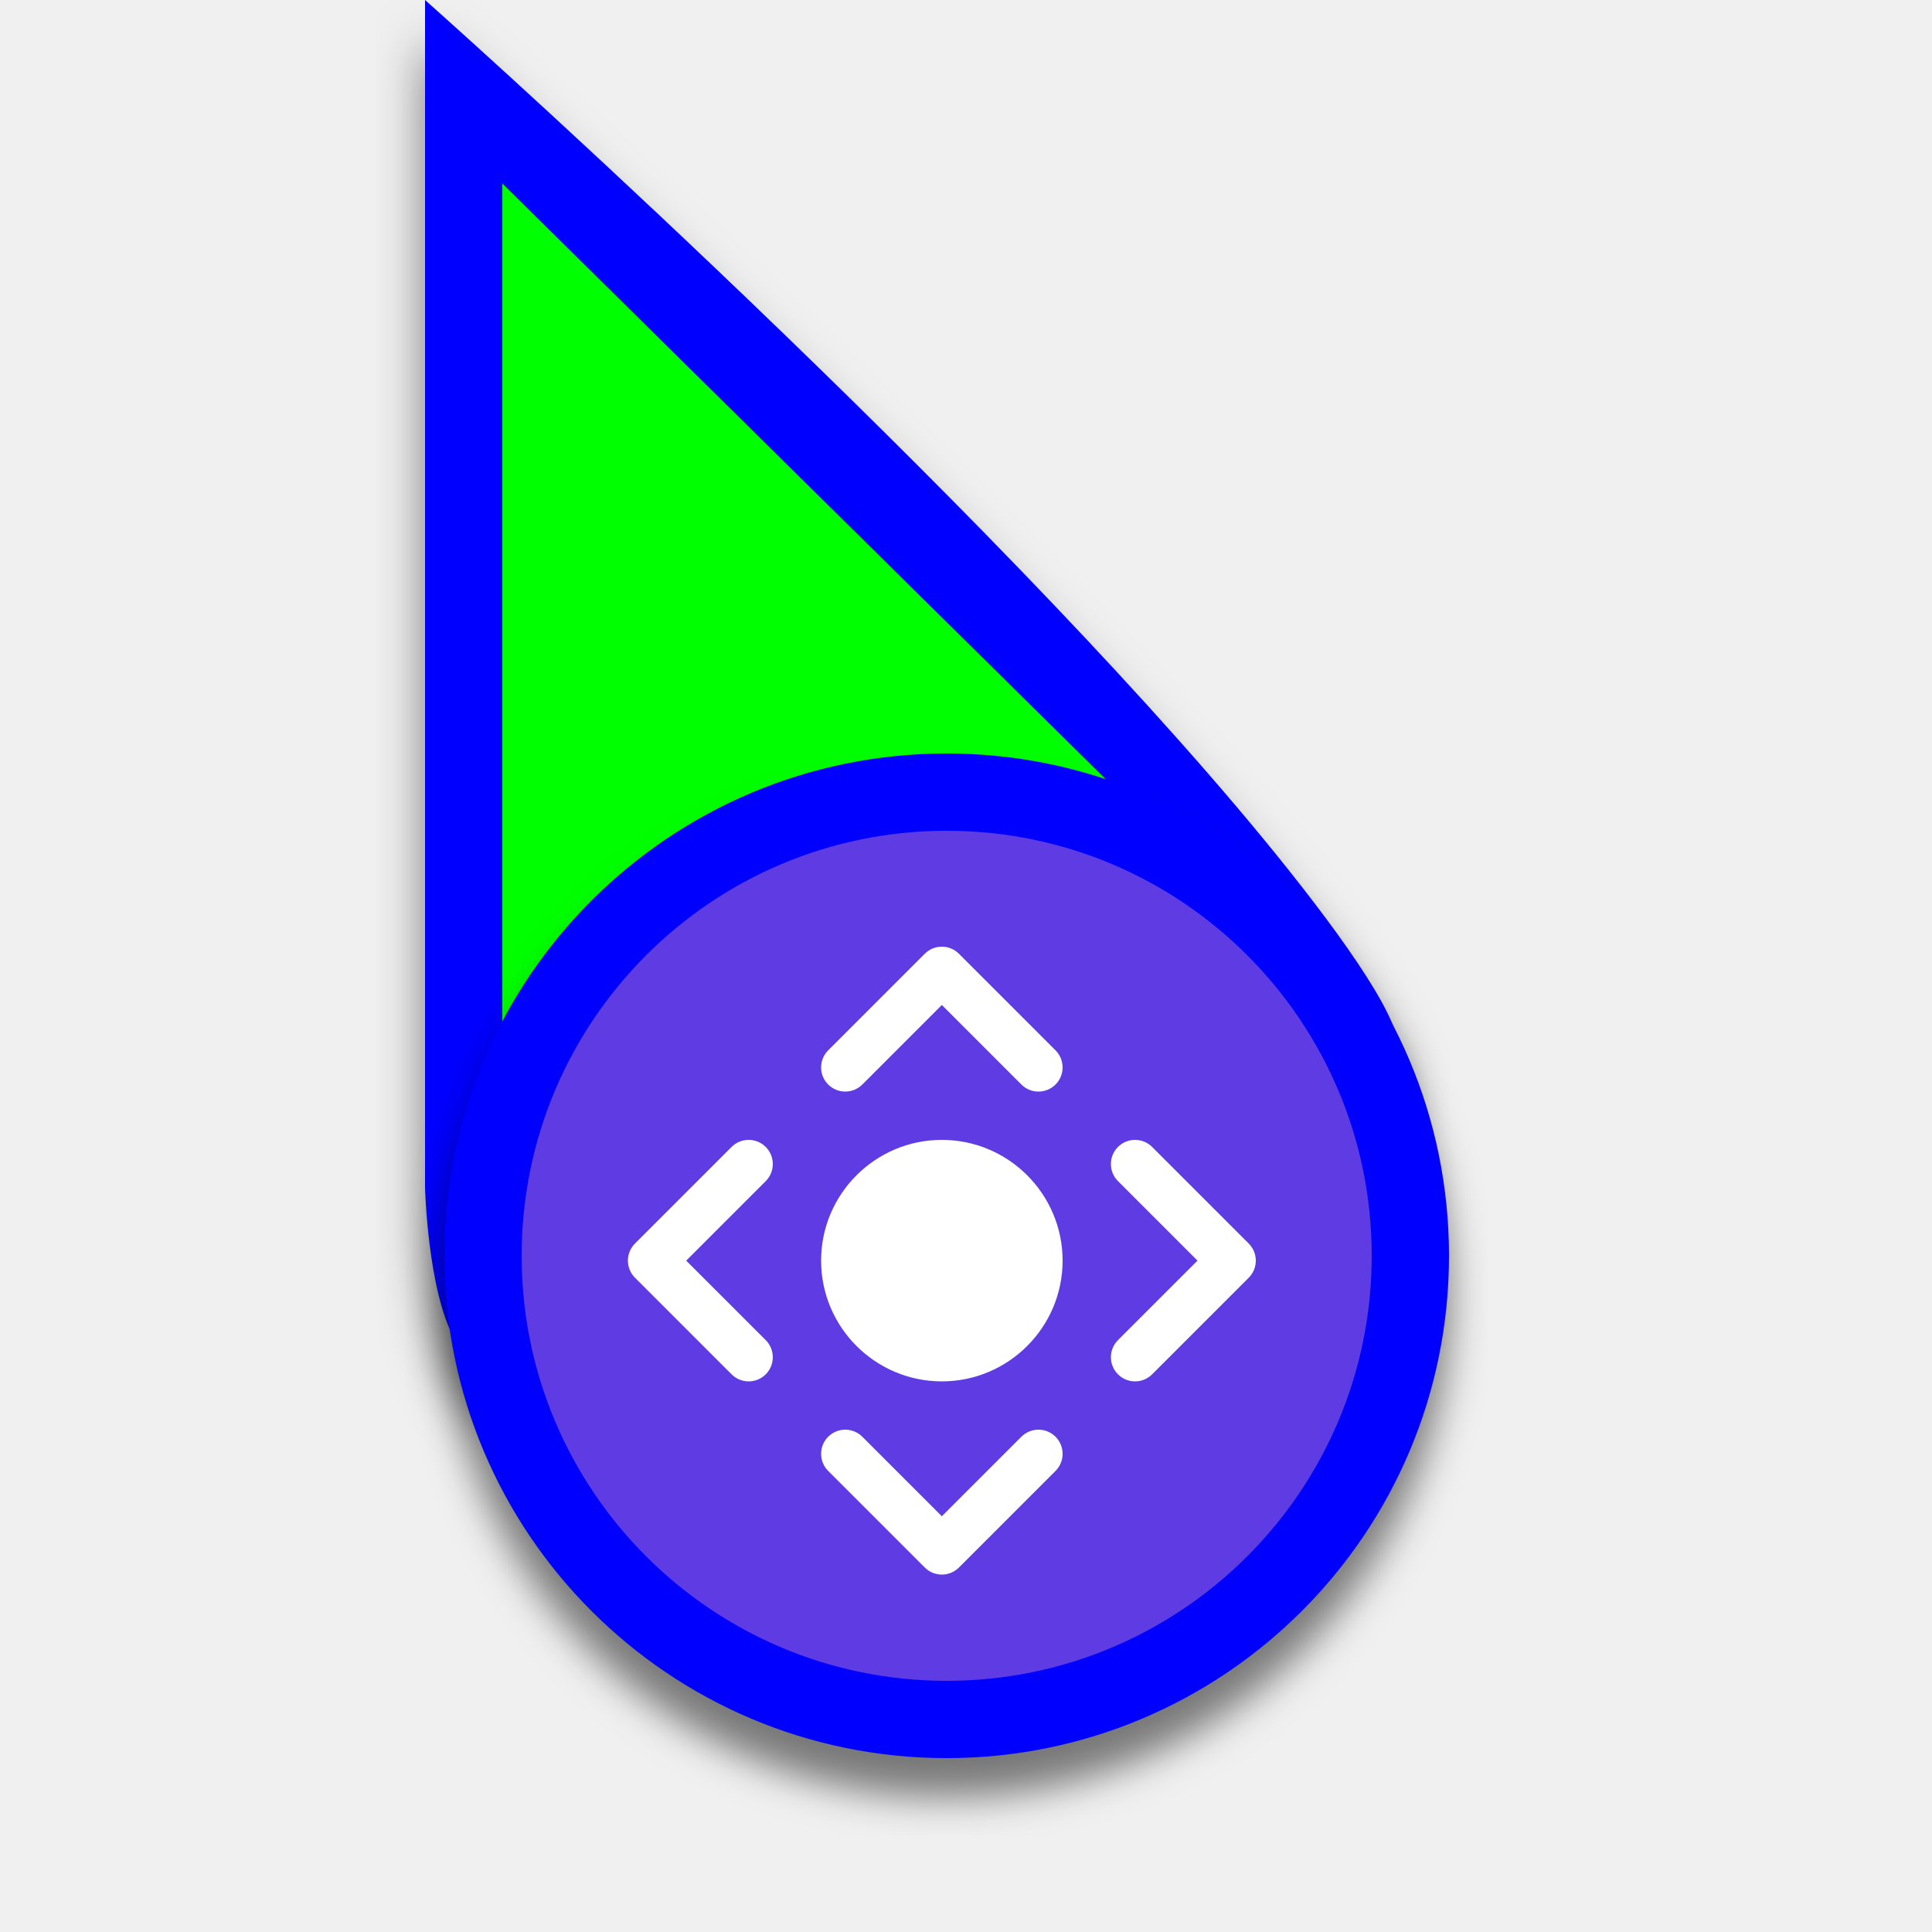
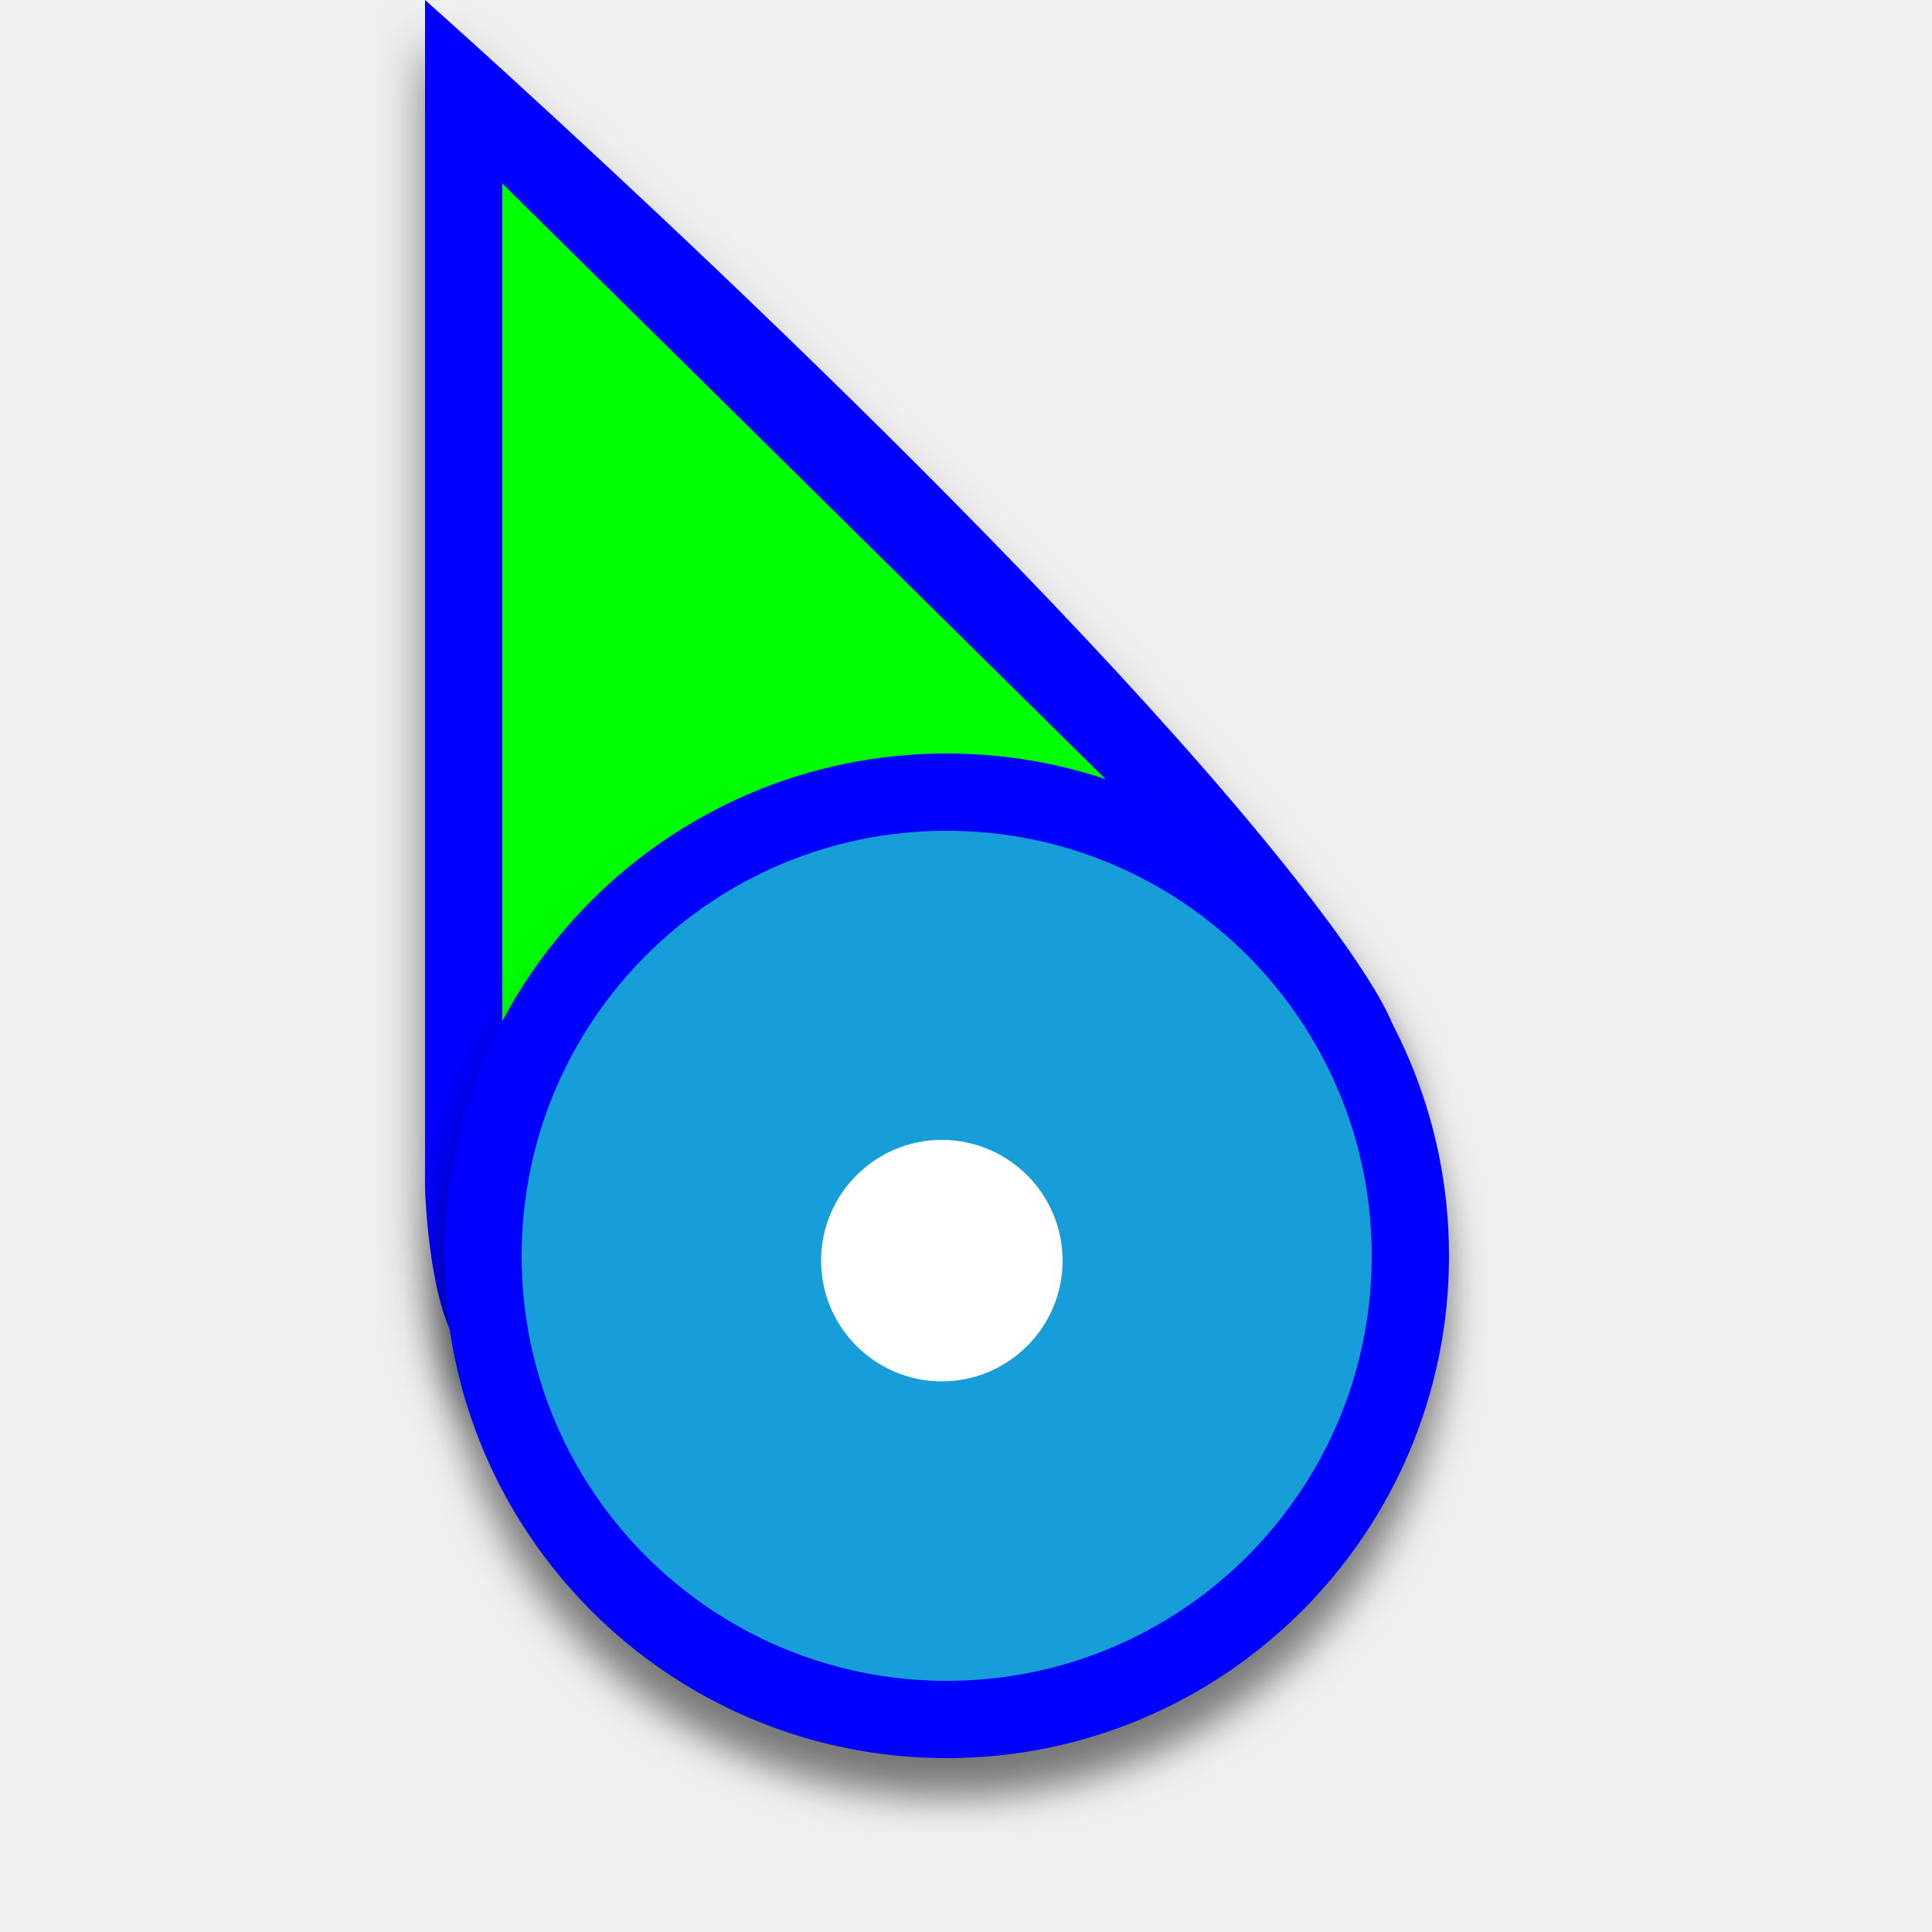
- <svg xmlns="http://www.w3.org/2000/svg" width="200" height="200" viewBox="0 0 200 200" fill="none">
-   <g clip-path="url(#clip0)">
-     <g filter="url(#filter0_d)">
-       <path fill-rule="evenodd" clip-rule="evenodd" d="M44 0C44 0 97.5 47.5 128 83.5C135.249 92.056 143.076 102.226 144.5 107C150.268 126.332 107.307 90.127 85.366 98.122C64.929 105.569 57.2 157.078 47 138.5C44.288 133.56 44 123 44 123V0Z" fill="#0000FF" />
+ <svg xmlns="http://www.w3.org/2000/svg" width="200" height="200" viewBox="0 0 200 200" fill="none" version="1.1" id="svg53">
+   <g clip-path="url(#clip0)" id="g16">
+     <g filter="url(#filter0_d)" id="g4">
+       <path fill-rule="evenodd" clip-rule="evenodd" d="M44 0C44 0 97.5 47.5 128 83.5C135.249 92.056 143.076 102.226 144.5 107C150.268 126.332 107.307 90.127 85.366 98.122C64.929 105.569 57.2 157.078 47 138.5C44.288 133.56 44 123 44 123V0Z" fill="#0000FF" id="path2" />
    </g>
-     <path d="M52 19V119L86 103L123 89.096L52 19Z" fill="#00FF00" />
-     <g filter="url(#filter1_d)">
-       <path d="M150 130C150 158.719 126.719 182 98 182C69.281 182 46 158.719 46 130C46 101.281 69.281 78 98 78C126.719 78 150 101.281 150 130Z" fill="#0000FF" />
-       <path d="M142 130C142 154.301 122.301 174 98 174C73.7 174 54 154.301 54 130C54 105.699 73.7 86 98 86C122.301 86 142 105.699 142 130Z" fill="#5F3BE4" />
-       <path d="M79.268 138.732C80.244 139.709 80.244 141.292 79.268 142.268C78.78 142.756 78.14 143 77.5 143C76.86 143 76.22 142.756 75.732 142.268L65.732 132.268C64.756 131.291 64.756 129.709 65.732 128.732L75.732 118.732C76.709 117.756 78.291 117.756 79.268 118.732C80.244 119.709 80.244 121.291 79.268 122.268L71.035 130.5L79.268 138.732ZM85.732 108.732L95.732 98.732C96.708 97.756 98.291 97.756 99.268 98.732L109.268 108.732C110.244 109.709 110.244 111.292 109.268 112.268C108.78 112.756 108.14 113 107.5 113C106.86 113 106.22 112.756 105.732 112.268L97.5 104.036L89.268 112.268C88.291 113.244 86.709 113.244 85.732 112.268C84.756 111.291 84.756 109.709 85.732 108.732ZM97.5 118C104.393 118 110 123.608 110 130.5C110 137.393 104.393 143 97.5 143C90.608 143 85 137.393 85 130.5C85 123.608 90.608 118 97.5 118ZM109.268 152.268L99.268 162.268C98.78 162.756 98.14 163 97.5 163C96.86 163 96.22 162.756 95.732 162.268L85.732 152.268C84.756 151.291 84.756 149.709 85.732 148.732C86.709 147.756 88.291 147.756 89.268 148.732L97.5 156.964L105.732 148.732C106.709 147.756 108.292 147.756 109.268 148.732C110.244 149.709 110.244 151.292 109.268 152.268ZM119.268 142.268C118.78 142.756 118.14 143 117.5 143C116.86 143 116.22 142.756 115.732 142.268C114.756 141.291 114.756 139.709 115.732 138.732L123.964 130.5L115.732 122.268C114.756 121.291 114.756 119.709 115.732 118.732C116.708 117.756 118.291 117.756 119.268 118.732L129.268 128.732C130.244 129.709 130.244 131.291 129.268 132.268L119.268 142.268Z" fill="white" />
+     <path d="M52 19V119L86 103L123 89.096L52 19Z" fill="#00FF00" id="path6" />
+     <g filter="url(#filter1_d)" id="g14">
+       <path d="M150 130C150 158.719 126.719 182 98 182C69.281 182 46 158.719 46 130C46 101.281 69.281 78 98 78C126.719 78 150 101.281 150 130Z" fill="#0000FF" id="path8" />
+       <path d="M142 130C142 154.301 122.301 174 98 174C73.7 174 54 154.301 54 130C54 105.699 73.7 86 98 86C122.301 86 142 105.699 142 130Z" fill="#5F3BE4" id="path10" style="fill:#179dd8;fill-opacity:1" />
+       <path d="m 97.5,118 c 6.893,0 12.5,5.608 12.5,12.5 0,6.893 -5.607,12.5 -12.5,12.5 C 90.608,143 85,137.393 85,130.5 85,123.608 90.608,118 97.5,118 Z" fill="#ffffff" id="path12" />
    </g>
  </g>
-   <defs>
+   <defs id="defs51">
    <filter id="filter0_d" x="39" y="-1" width="111.027" height="152.515" filterUnits="userSpaceOnUse" color-interpolation-filters="sRGB">
-       <feFlood flood-opacity="0" result="BackgroundImageFix" />
-       <feColorMatrix in="SourceAlpha" type="matrix" values="0 0 0 0 0 0 0 0 0 0 0 0 0 0 0 0 0 0 127 0" />
-       <feOffset dy="4" />
-       <feGaussianBlur stdDeviation="2.5" />
-       <feColorMatrix type="matrix" values="0 0 0 0 0 0 0 0 0 0 0 0 0 0 0 0 0 0 0.5 0" />
-       <feBlend mode="normal" in2="BackgroundImageFix" result="effect1_dropShadow" />
-       <feBlend mode="normal" in="SourceGraphic" in2="effect1_dropShadow" result="shape" />
+       <feFlood flood-opacity="0" result="BackgroundImageFix" id="feFlood18" />
+       <feColorMatrix in="SourceAlpha" type="matrix" values="0 0 0 0 0 0 0 0 0 0 0 0 0 0 0 0 0 0 127 0" id="feColorMatrix20" />
+       <feOffset dy="4" id="feOffset22" />
+       <feGaussianBlur stdDeviation="2.5" id="feGaussianBlur24" />
+       <feColorMatrix type="matrix" values="0 0 0 0 0 0 0 0 0 0 0 0 0 0 0 0 0 0 0.5 0" id="feColorMatrix26" />
+       <feBlend mode="normal" in2="BackgroundImageFix" result="effect1_dropShadow" id="feBlend28" />
+       <feBlend mode="normal" in="SourceGraphic" in2="effect1_dropShadow" result="shape" id="feBlend30" />
    </filter>
    <filter id="filter1_d" x="42" y="78" width="112" height="112" filterUnits="userSpaceOnUse" color-interpolation-filters="sRGB">
-       <feFlood flood-opacity="0" result="BackgroundImageFix" />
-       <feColorMatrix in="SourceAlpha" type="matrix" values="0 0 0 0 0 0 0 0 0 0 0 0 0 0 0 0 0 0 127 0" />
-       <feOffset dy="4" />
-       <feGaussianBlur stdDeviation="2" />
-       <feColorMatrix type="matrix" values="0 0 0 0 0 0 0 0 0 0 0 0 0 0 0 0 0 0 0.5 0" />
-       <feBlend mode="normal" in2="BackgroundImageFix" result="effect1_dropShadow" />
-       <feBlend mode="normal" in="SourceGraphic" in2="effect1_dropShadow" result="shape" />
+       <feFlood flood-opacity="0" result="BackgroundImageFix" id="feFlood33" />
+       <feColorMatrix in="SourceAlpha" type="matrix" values="0 0 0 0 0 0 0 0 0 0 0 0 0 0 0 0 0 0 127 0" id="feColorMatrix35" />
+       <feOffset dy="4" id="feOffset37" />
+       <feGaussianBlur stdDeviation="2" id="feGaussianBlur39" />
+       <feColorMatrix type="matrix" values="0 0 0 0 0 0 0 0 0 0 0 0 0 0 0 0 0 0 0.5 0" id="feColorMatrix41" />
+       <feBlend mode="normal" in2="BackgroundImageFix" result="effect1_dropShadow" id="feBlend43" />
+       <feBlend mode="normal" in="SourceGraphic" in2="effect1_dropShadow" result="shape" id="feBlend45" />
    </filter>
    <clipPath id="clip0">
-       <rect width="200" height="200" fill="white" />
+       <rect width="200" height="200" fill="white" id="rect48" />
    </clipPath>
  </defs>
</svg>
